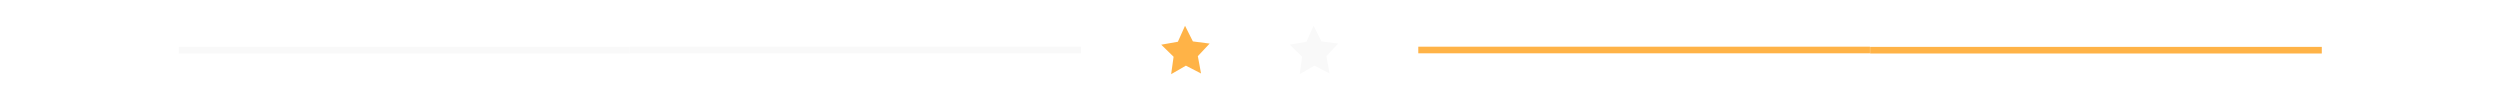
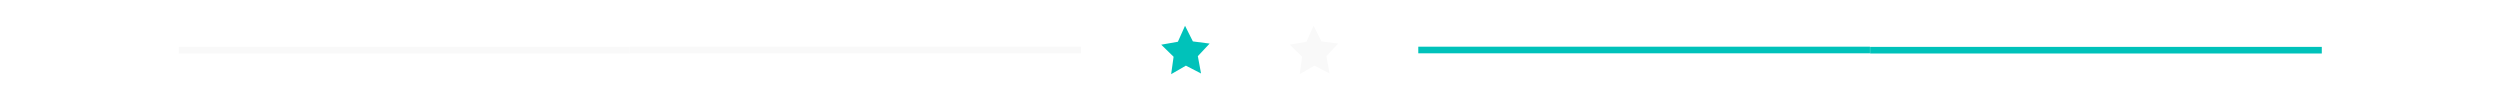
<svg xmlns="http://www.w3.org/2000/svg" width="50" height="2" viewBox="0 0 13.229 0.529" version="1.1" id="svg1" xml:space="preserve">
  <defs id="defs1" />
  <g id="layer1">
    <g id="g3">
      <rect style="fill:#f9f9f9;fill-opacity:1;fill-rule:evenodd;stroke:none;stroke-width:0.106;stroke-linecap:round;stroke-linejoin:round;stroke-miterlimit:3.7;paint-order:stroke markers fill" id="rect1" width="2.387" height="0.035" x="3.333" y="0.247" />
      <rect style="fill:#f9f9f9;fill-opacity:1;fill-rule:evenodd;stroke:none;stroke-width:0.106;stroke-linecap:round;stroke-linejoin:round;stroke-miterlimit:3.7;paint-order:stroke markers fill" id="rect1-8" width="2.387" height="0.035" x="0.946" y="0.248" />
    </g>
    <g id="g1">
-       <rect style="fill:#ffb347;fill-opacity:1;fill-rule:evenodd;stroke:none;stroke-width:0.106;stroke-linecap:round;stroke-linejoin:round;stroke-miterlimit:3.7;paint-order:stroke markers fill" id="rect2" width="2.39" height="0.035" x="7.505" y="0.247" />
-       <rect style="fill:#ffb347;fill-opacity:1;fill-rule:evenodd;stroke:none;stroke-width:0.106;stroke-linecap:round;stroke-linejoin:round;stroke-miterlimit:3.7;paint-order:stroke markers fill" id="rect2-1" width="2.39" height="0.035" x="9.896" y="0.248" />
+       <rect style="fill:#00c2ba;fill-opacity:1;fill-rule:evenodd;stroke:none;stroke-width:0.106;stroke-linecap:round;stroke-linejoin:round;stroke-miterlimit:3.7;paint-order:stroke markers fill" id="rect2" width="2.39" height="0.035" x="7.505" y="0.247" />
+       <rect style="fill:#00c2ba;fill-opacity:1;fill-rule:evenodd;stroke:none;stroke-width:0.106;stroke-linecap:round;stroke-linejoin:round;stroke-miterlimit:3.7;paint-order:stroke markers fill" id="rect2-1" width="2.39" height="0.035" x="9.896" y="0.248" />
    </g>
    <path style="fill:#f9f9f9;fill-rule:evenodd;stroke:none;stroke-width:0.21;stroke-linecap:round;stroke-linejoin:round;stroke-miterlimit:3.7;stroke-opacity:1;paint-order:stroke markers fill" id="path7-2" d="m 4.666,-1.259 -0.172,-0.058 -0.145,0.108 0.002,-0.181 -0.148,-0.105 0.173,-0.054 0.054,-0.173 0.105,0.148 0.181,-0.002 -0.108,0.145 z" transform="matrix(0.4887027,0.06904144,-0.06614354,0.5101139,4.672096,0.7088598)" />
-     <path style="fill:#ffb347;fill-rule:evenodd;stroke:none;stroke-width:0.21;stroke-linecap:round;stroke-linejoin:round;stroke-miterlimit:3.7;stroke-opacity:1;paint-order:stroke markers fill" id="path7-2-2" d="m 4.666,-1.259 -0.172,-0.058 -0.145,0.108 0.002,-0.181 -0.148,-0.105 0.173,-0.054 0.054,-0.173 0.105,0.148 0.181,-0.002 -0.108,0.145 z" transform="matrix(0.4887027,0.06904145,-0.06614355,0.5101139,3.991877,0.7088598)" />
+     <path style="fill:#00c2ba;fill-rule:evenodd;stroke:none;stroke-width:0.21;stroke-linecap:round;stroke-linejoin:round;stroke-miterlimit:3.7;stroke-opacity:1;paint-order:stroke markers fill;fill-opacity:1" id="path7-2-2" d="m 4.666,-1.259 -0.172,-0.058 -0.145,0.108 0.002,-0.181 -0.148,-0.105 0.173,-0.054 0.054,-0.173 0.105,0.148 0.181,-0.002 -0.108,0.145 z" transform="matrix(0.4887027,0.06904145,-0.06614355,0.5101139,3.991877,0.7088598)" />
  </g>
</svg>
